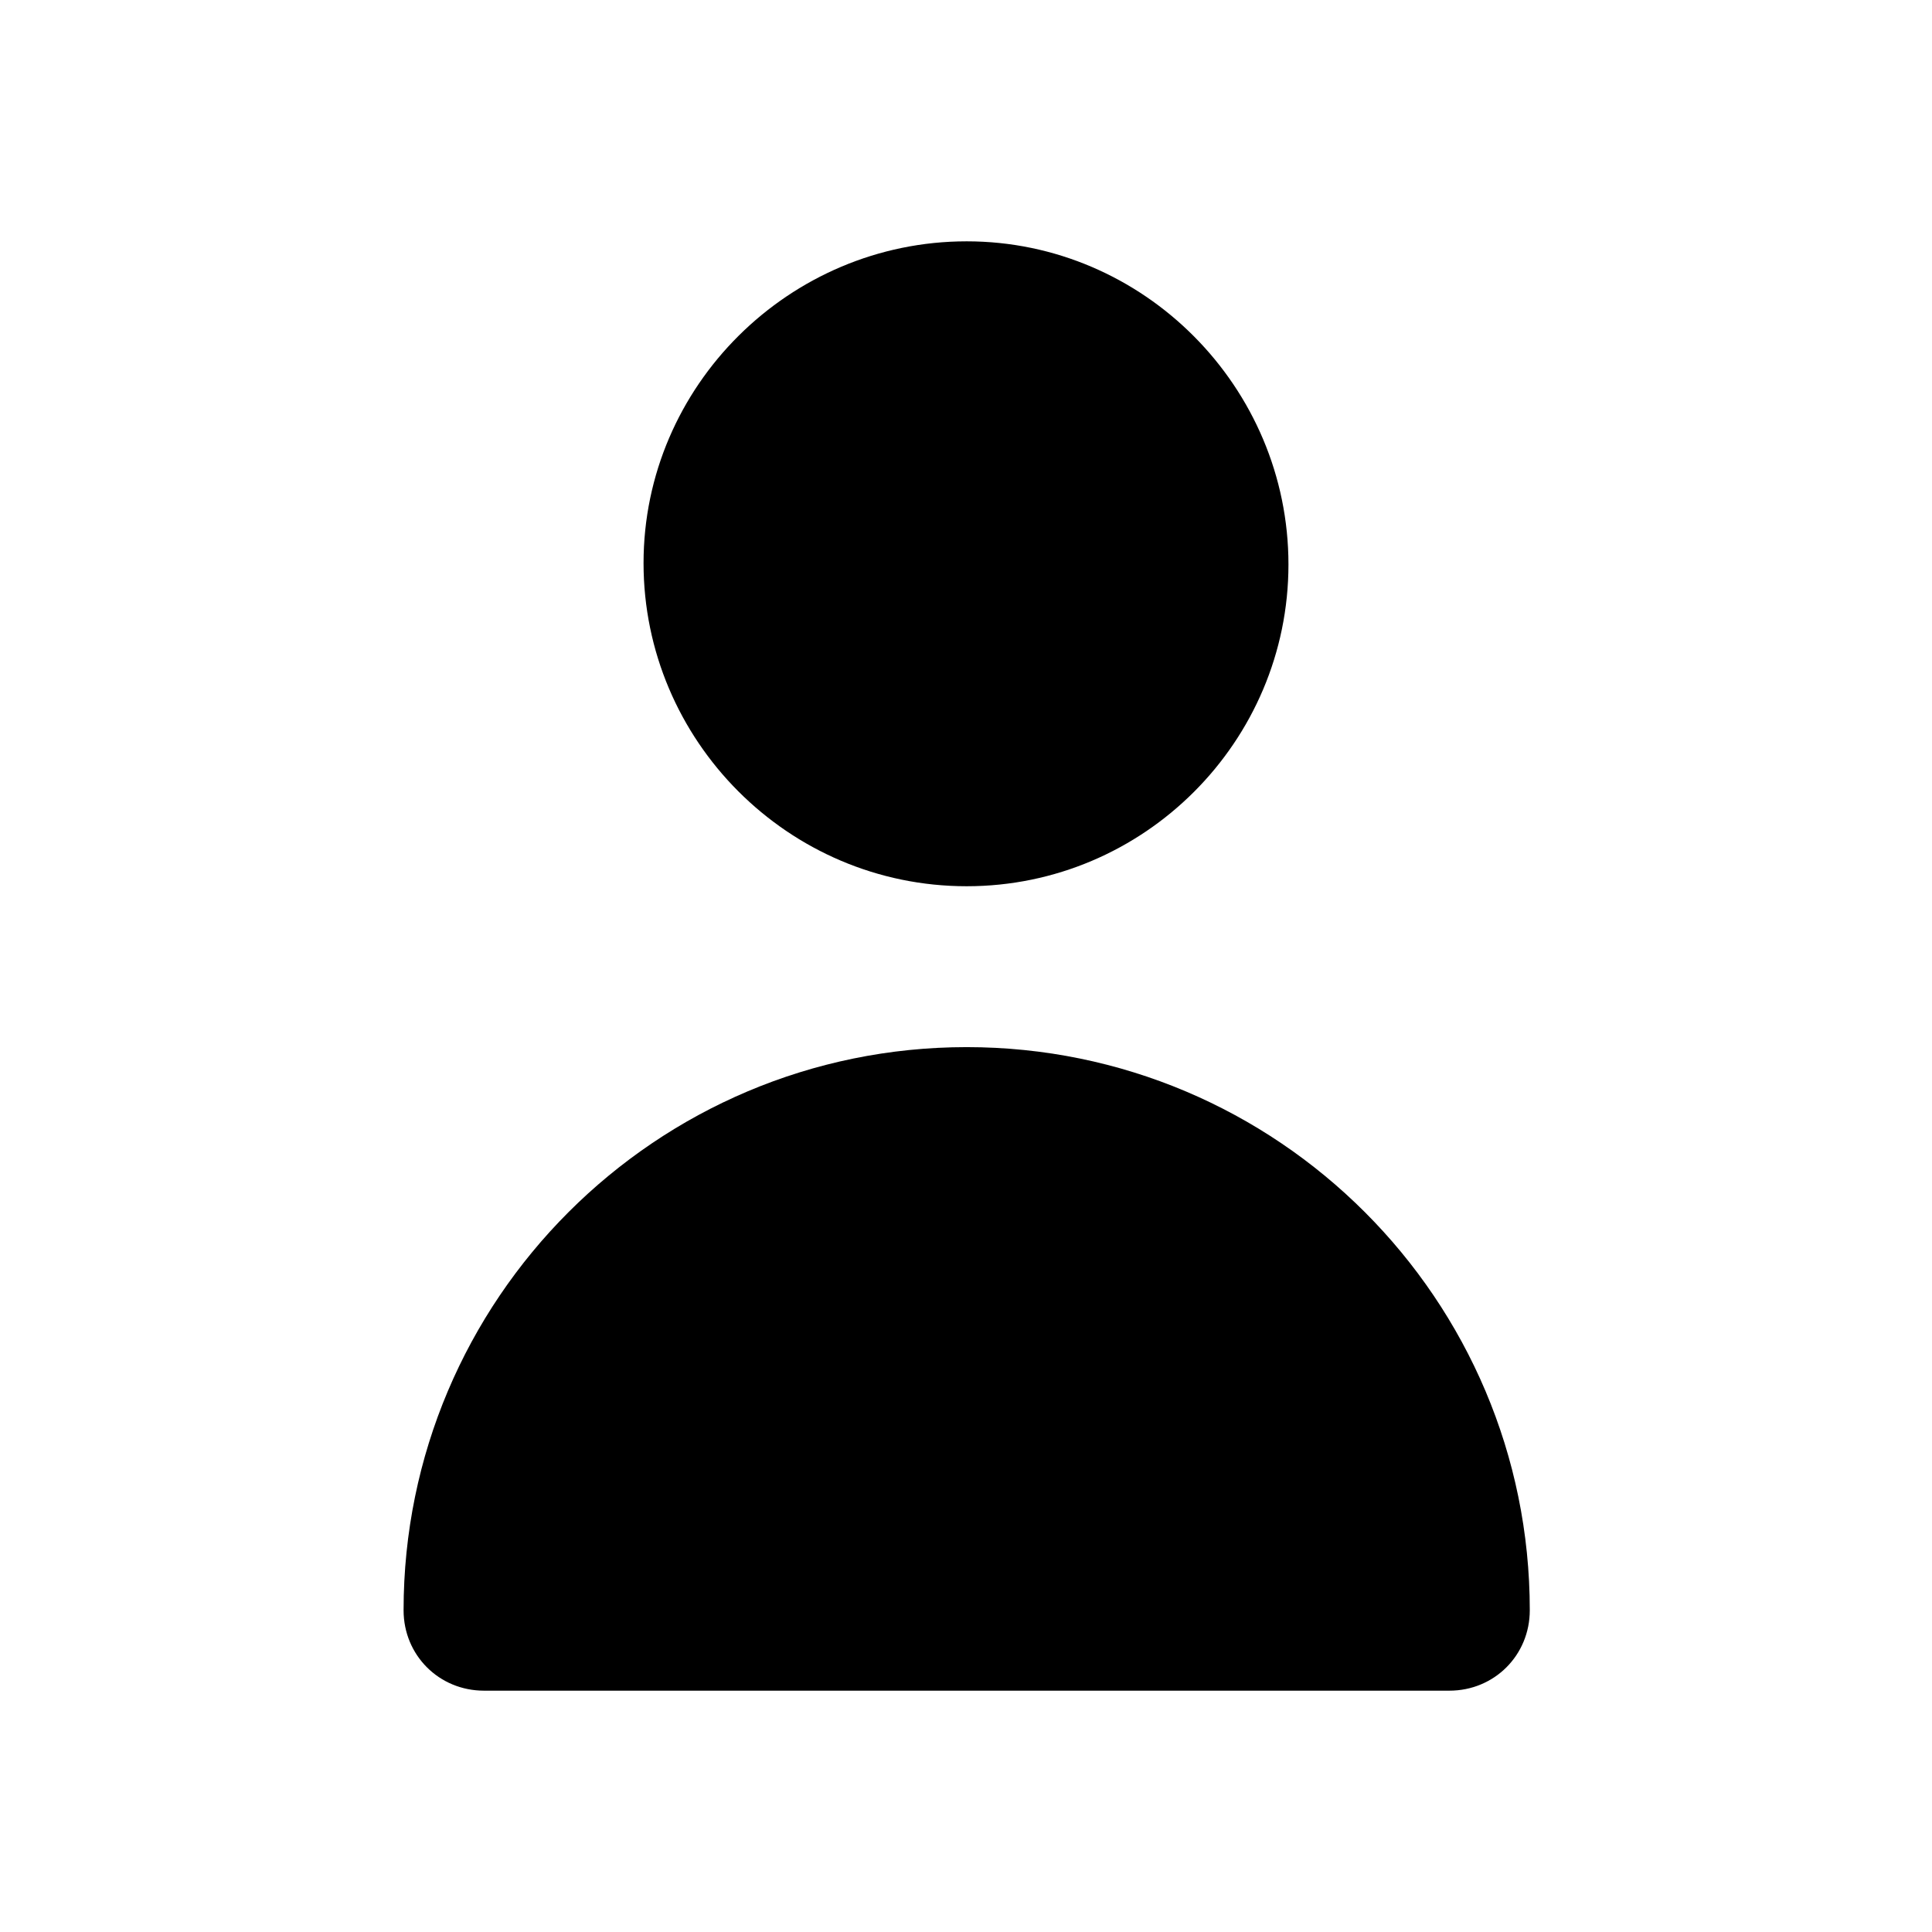
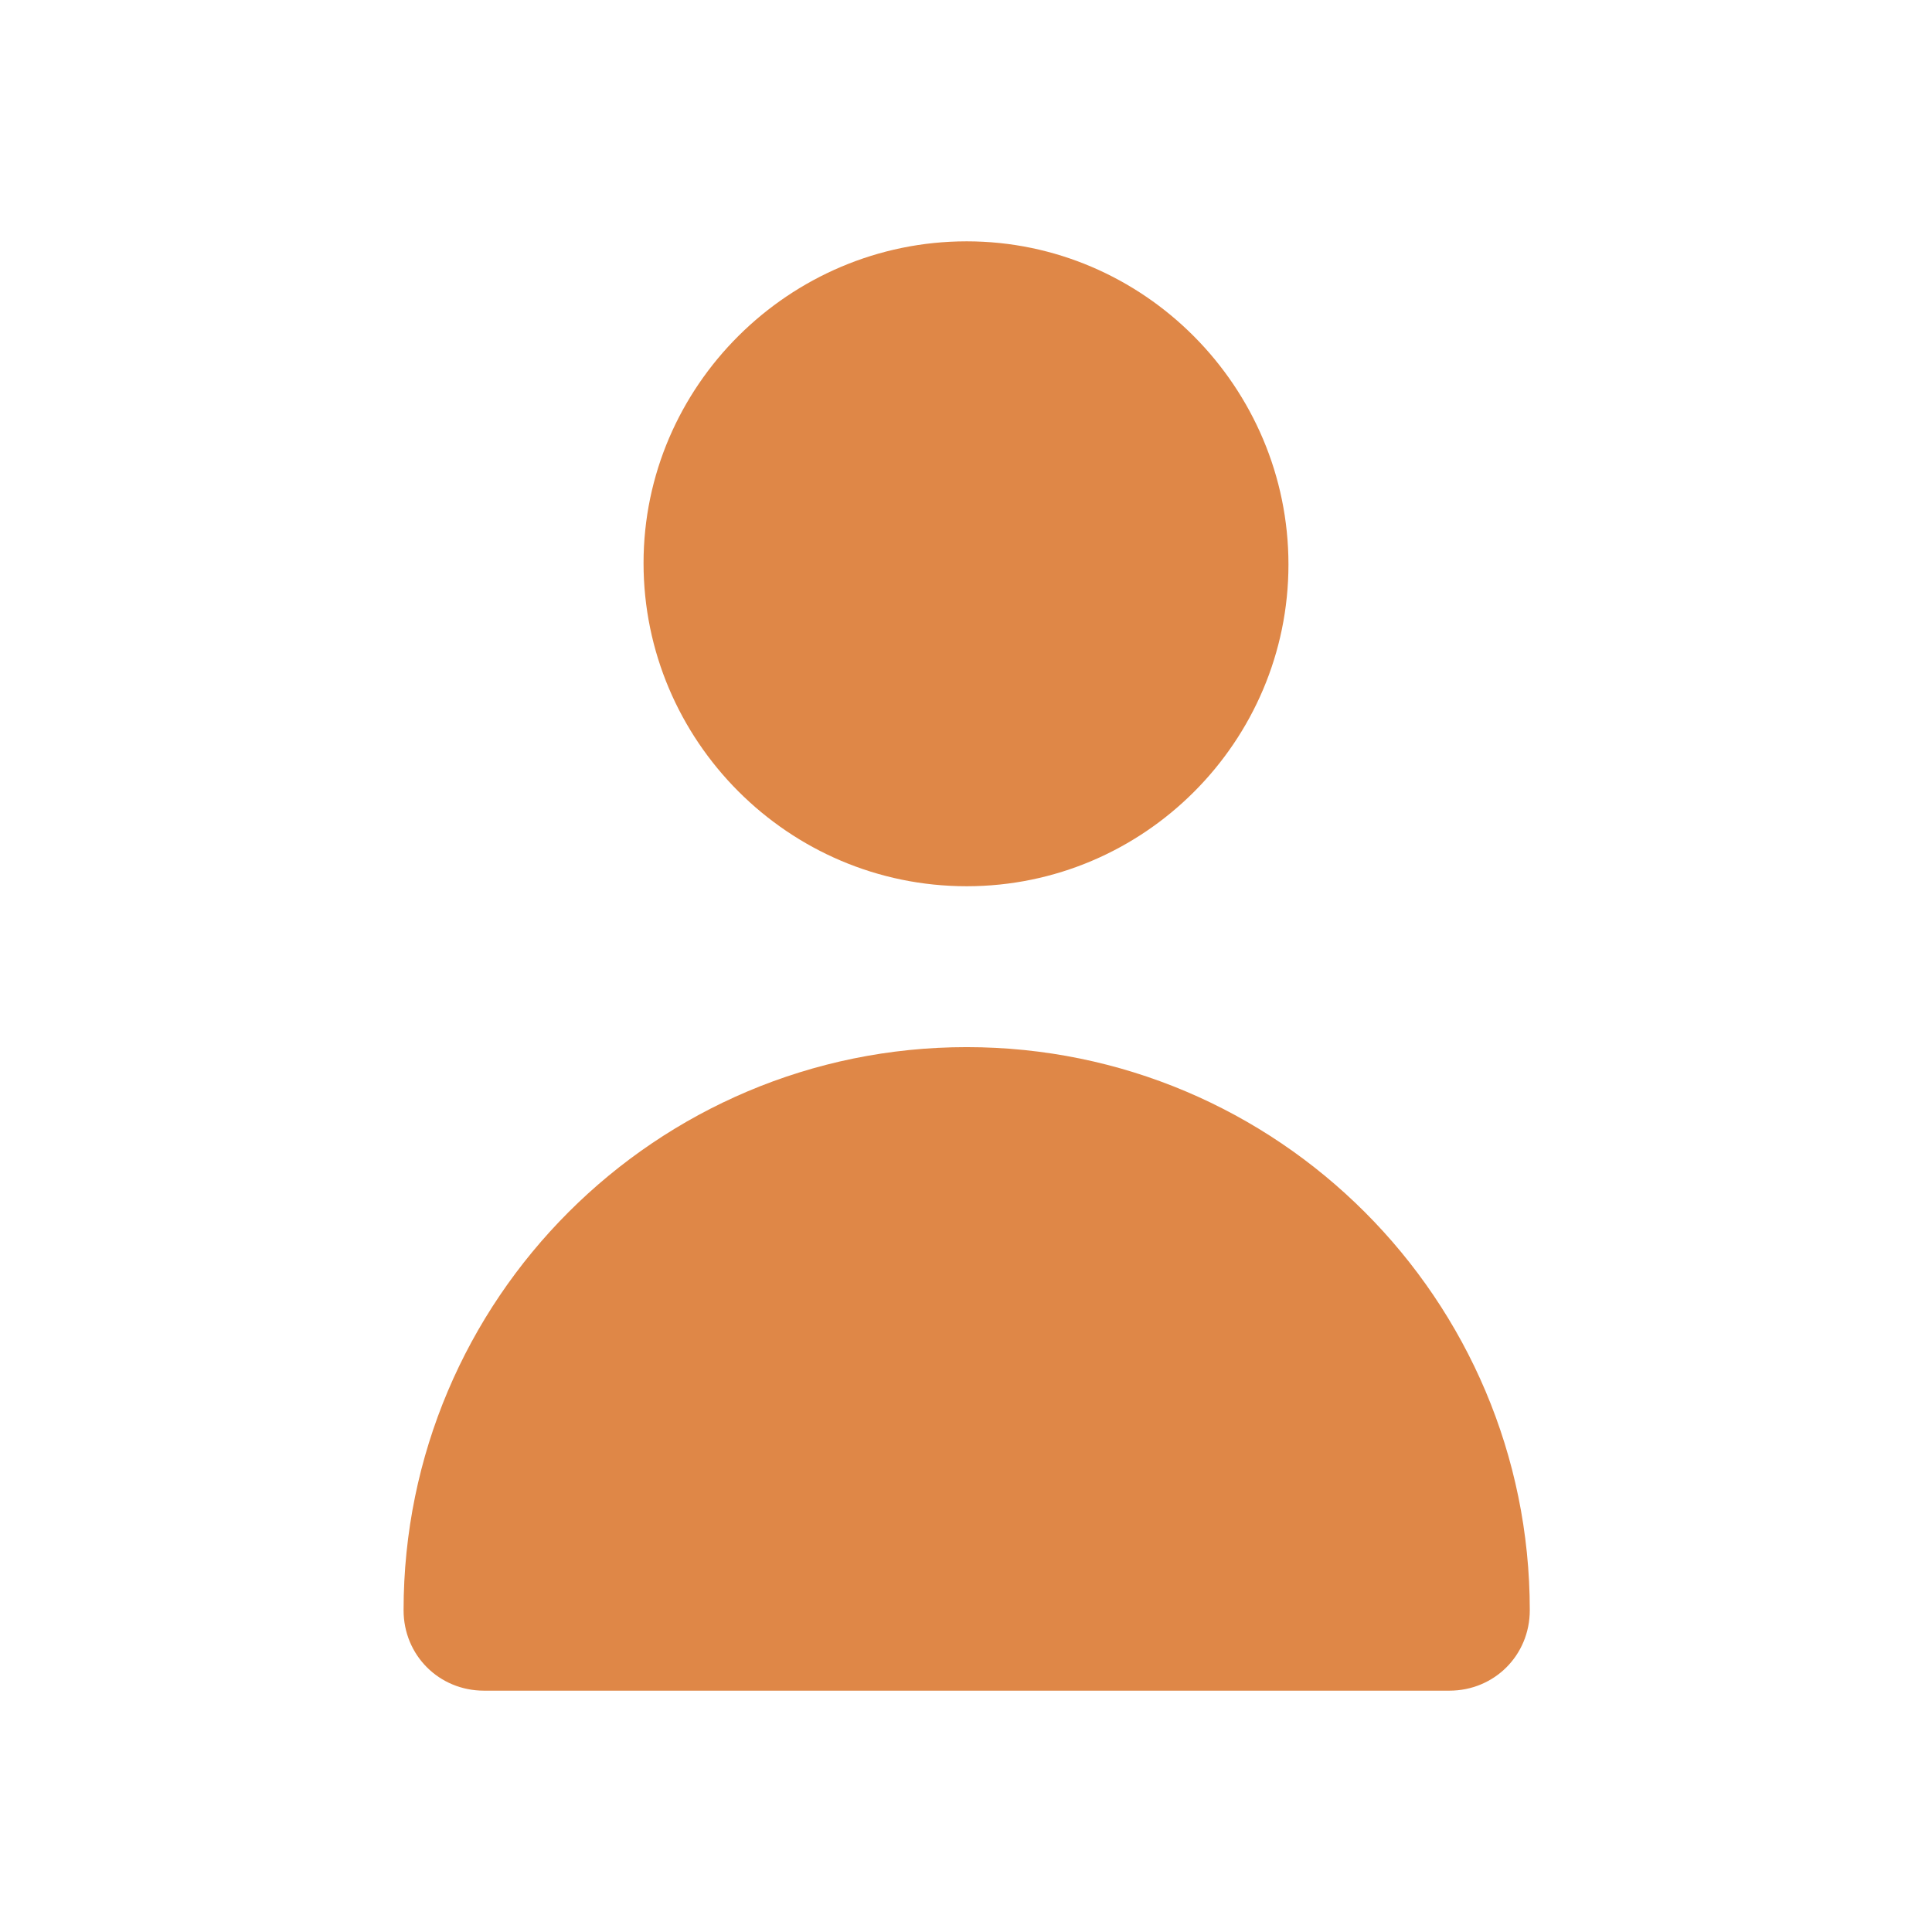
- <svg xmlns="http://www.w3.org/2000/svg" version="1.1" id="Icons" x="0px" y="0px" viewBox="0 0 141.7 141.7" style="enable-background:new 0 0 141.7 141.7;" xml:space="preserve">
+ <svg xmlns="http://www.w3.org/2000/svg" version="1.1" fill="#DF8747" id="Icons" x="0px" y="0px" viewBox="0 0 141.7 141.7" style="enable-background:new 0 0 141.7 141.7;" xml:space="preserve">
  <g id="person_00000157279640444580552110000003975839734001116061_">
    <g>
      <g>
        <path d="M70.9,65c13,0,23.6-10.6,23.6-23.6S83.9,17.7,70.9,17.7S47.2,28.3,47.2,41.3S57.8,65,70.9,65z" />
        <path d="M106.3,124c3.3,0,5.9-2.6,5.9-5.9c0-22.8-18.5-41.3-41.3-41.3s-41.3,18.5-41.3,41.3c0,3.3,2.6,5.9,5.9,5.9H106.3z" />
      </g>
    </g>
  </g>
</svg>
